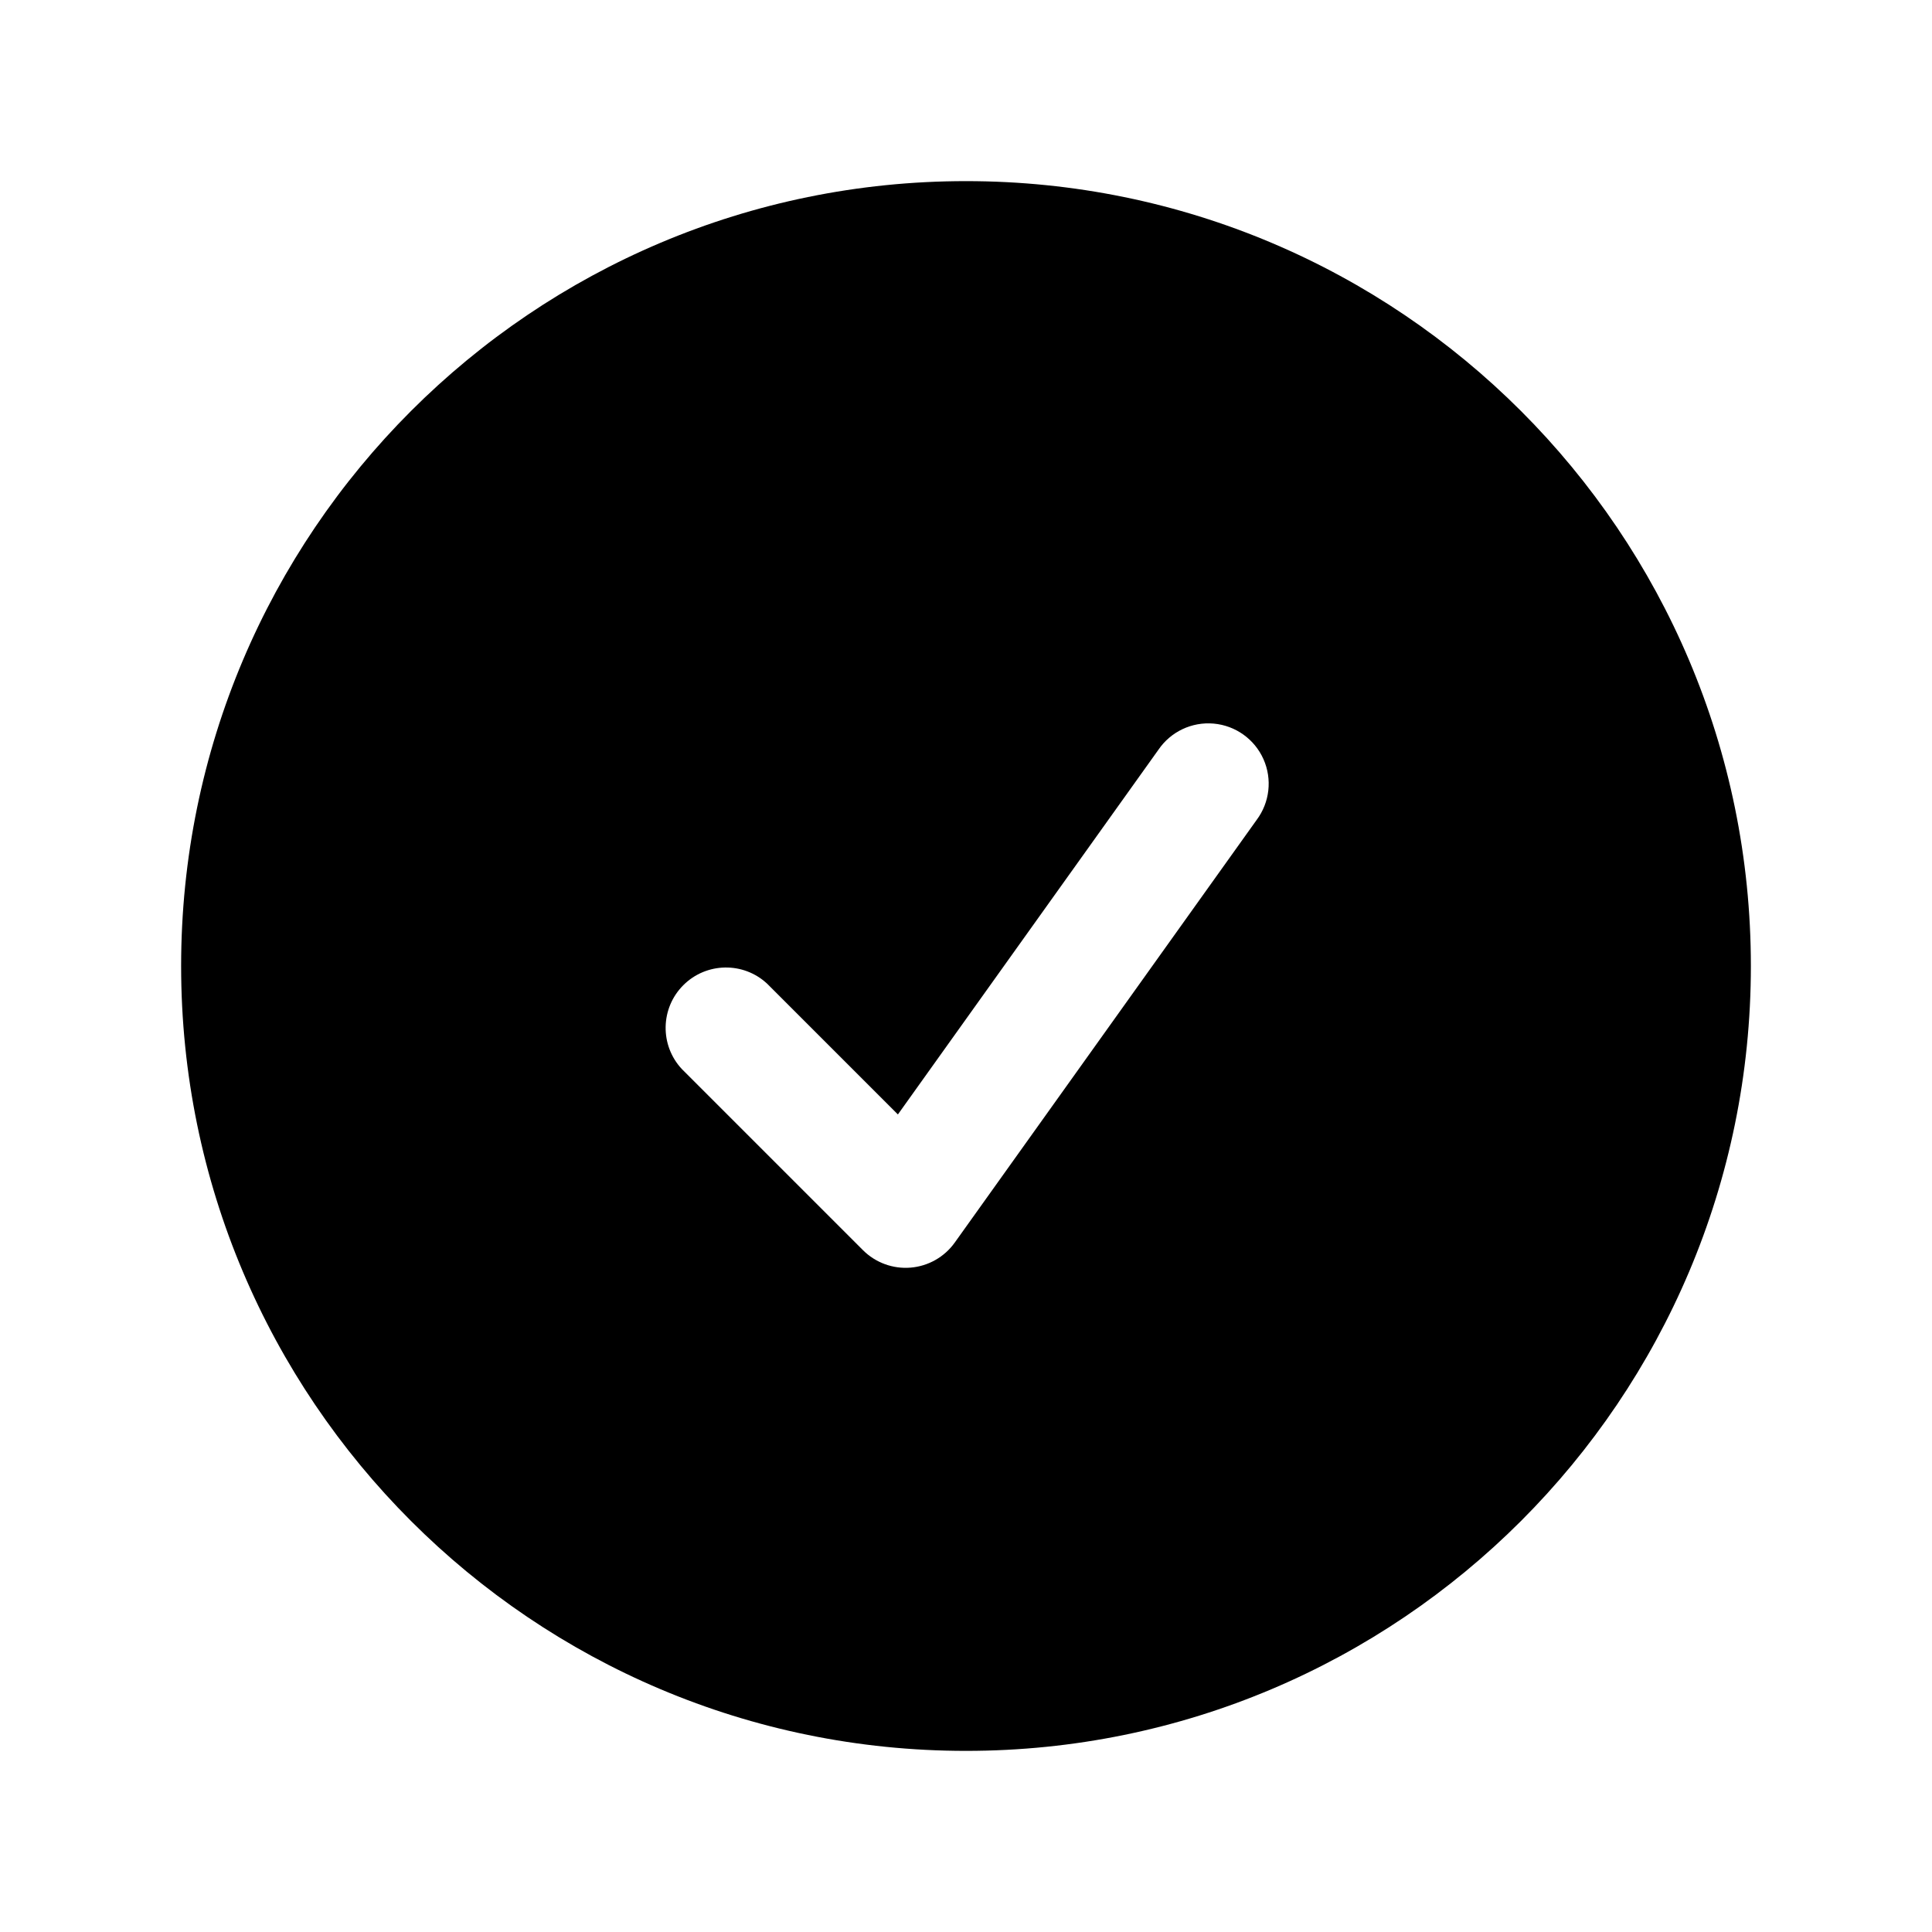
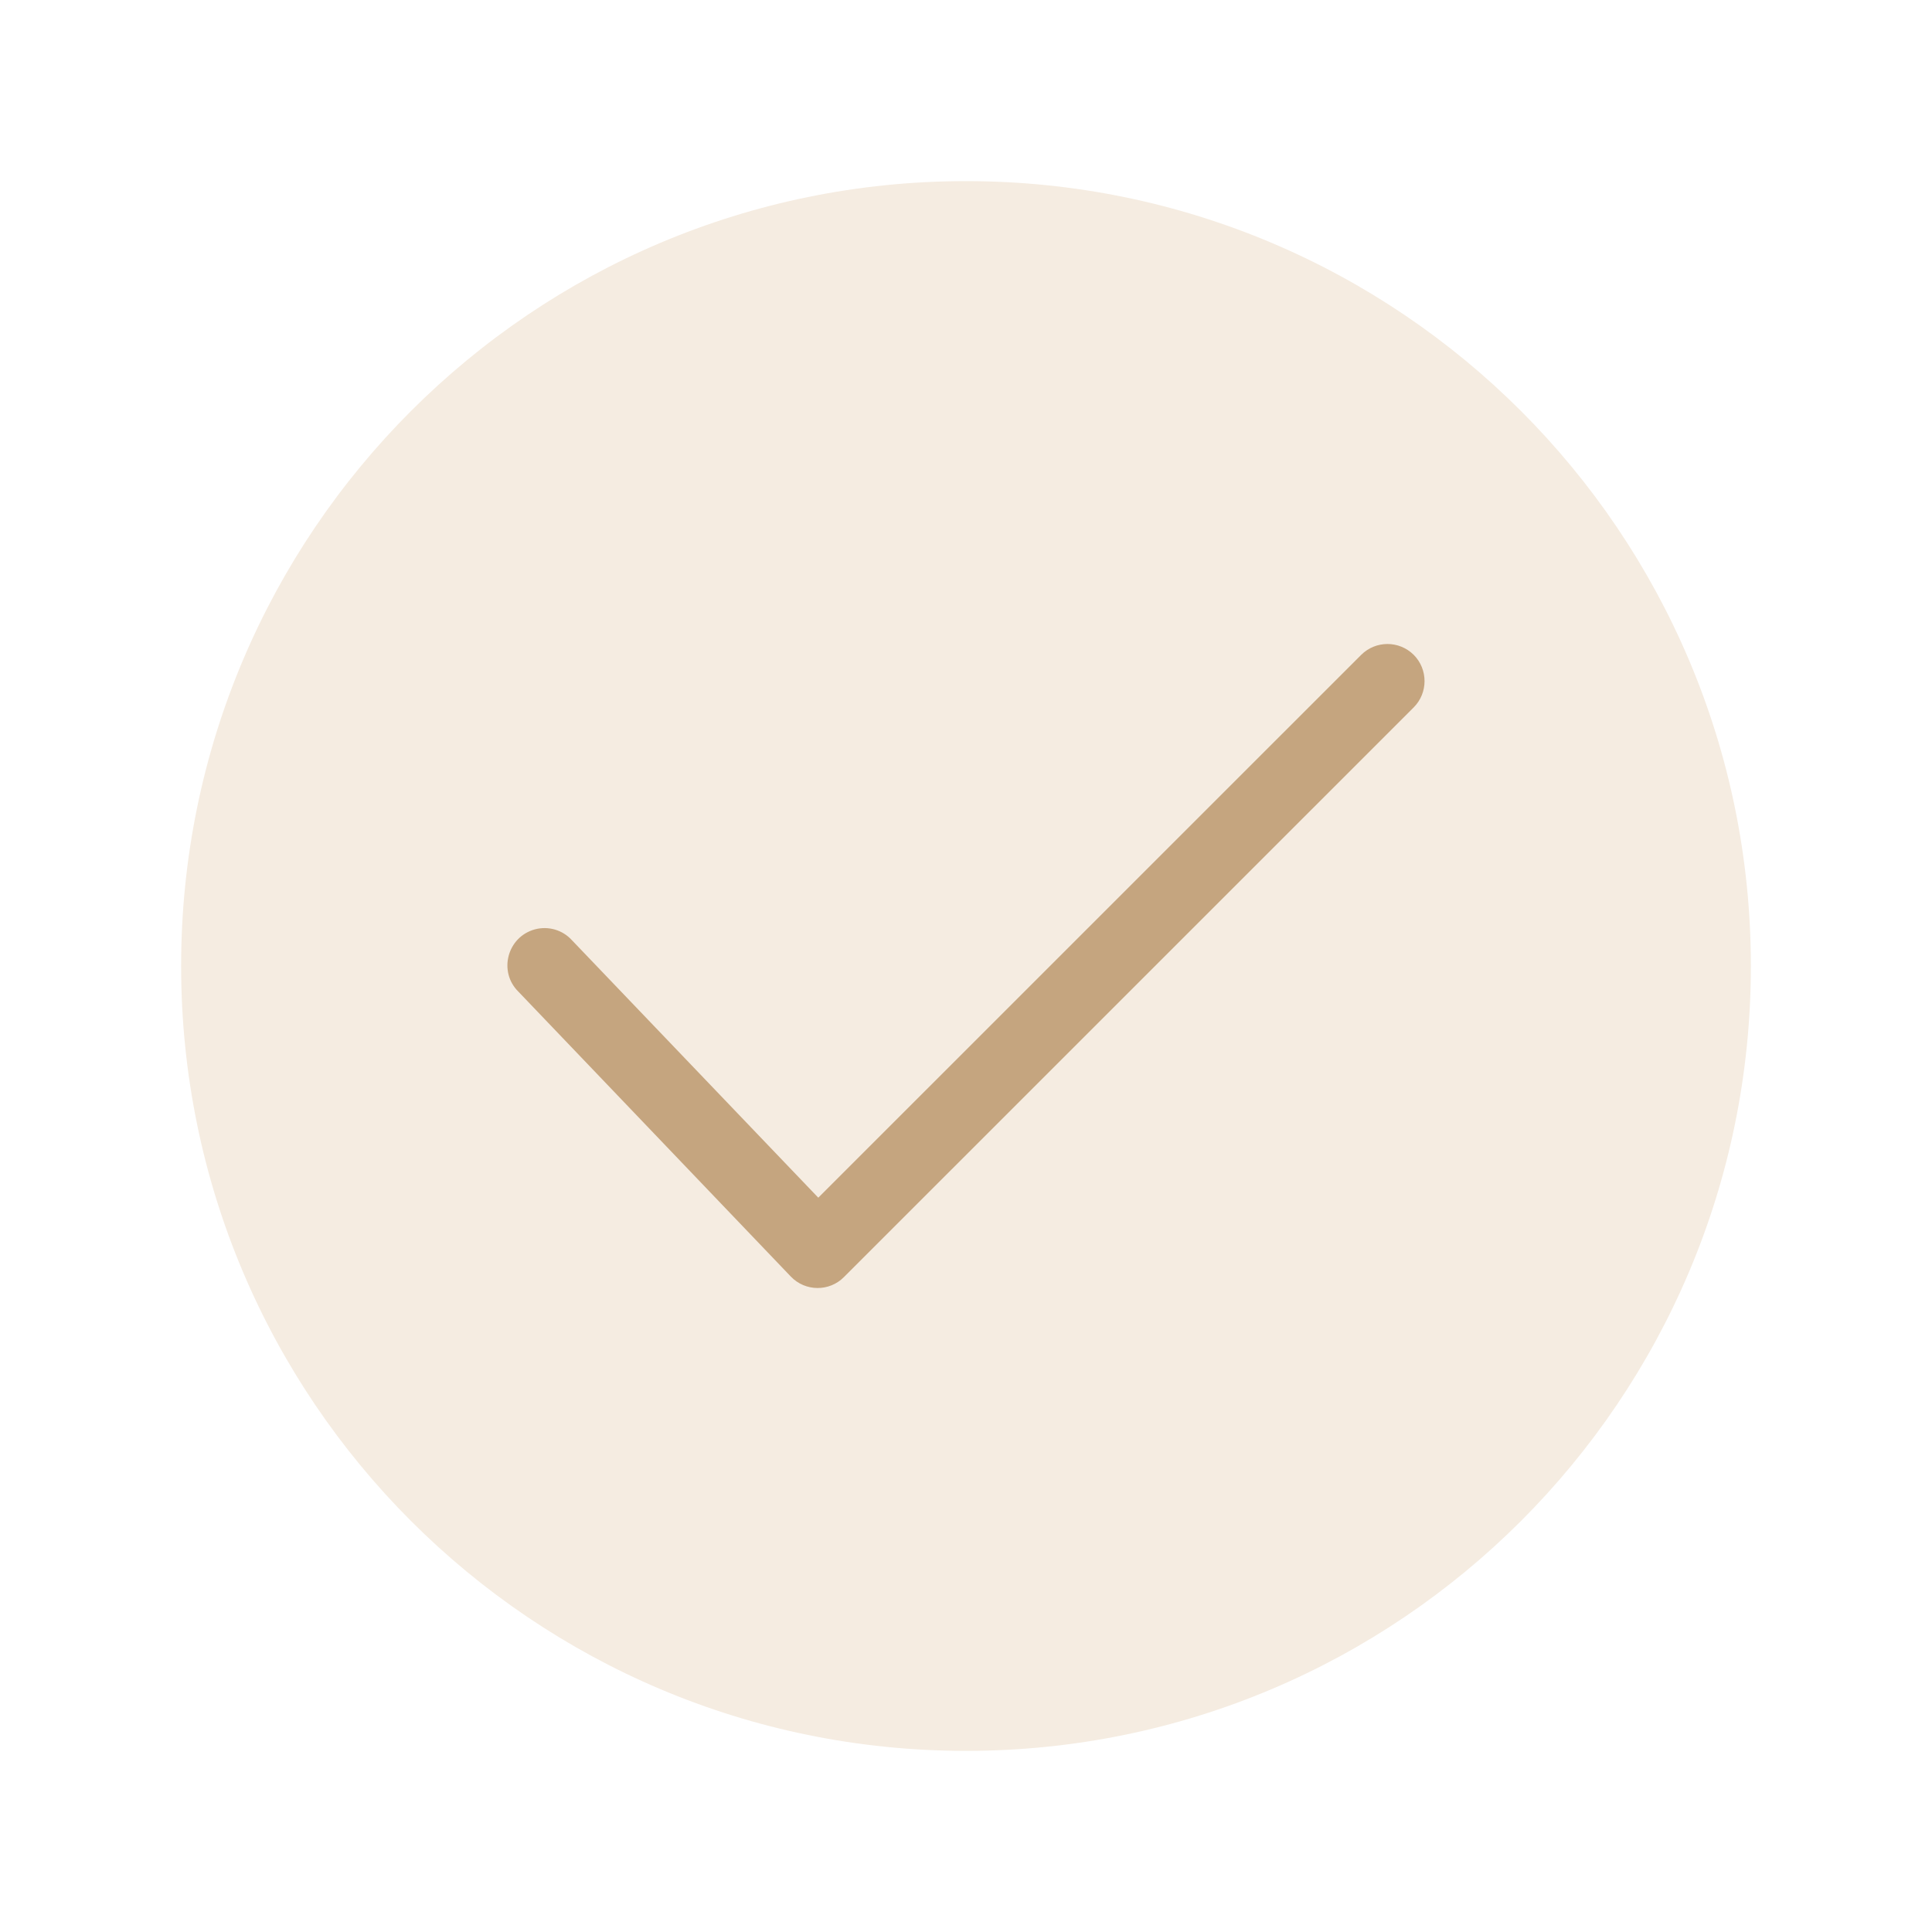
- <svg xmlns="http://www.w3.org/2000/svg" viewBox="0 0 24 24" fill="currentColor" class="w-6 h-6">
-   <path fill-rule="evenodd" d="M2.25 12c0-5.385 4.365-9.75 9.75-9.75s9.75 4.365 9.75 9.75-4.365 9.75-9.75 9.75S2.25 17.385 2.25 12Zm13.36-1.814a.75.75 0 1 0-1.22-.872l-3.236 4.53L9.53 12.22a.75.75 0 0 0-1.06 1.06l2.25 2.25a.75.75 0 0 0 1.14-.094l3.75-5.25Z" clip-rule="evenodd" />
+ <svg xmlns="http://www.w3.org/2000/svg" viewBox="0 0 24 24" fill="currentColor">
+   <path fill-rule="evenodd" d="M 2.25 12 C 2.25 6.615 6.615 2.25 12 2.25 C 17.385 2.25 21.75 6.615 21.75 12 C 21.75 17.385 17.385 21.75 12 21.75 C 6.615 21.75 2.25 17.385 2.25 12 Z" clip-rule="evenodd" style="fill: rgb(245, 236, 225); paint-order: stroke;" transform="matrix(1, 0, 0, 1, -2.220446049250313e-16, 0)" />
+   <path d="M 17.562 8.135 C 17.741 8.315 17.741 8.607 17.562 8.787 L 10.484 15.864 C 10.302 16.048 10.003 16.045 9.824 15.858 L 6.439 12.318 C 6.188 12.069 6.301 11.639 6.644 11.545 C 6.812 11.5 6.99 11.552 7.106 11.681 L 10.165 14.878 L 16.909 8.135 C 17.09 7.955 17.381 7.955 17.562 8.135 Z" style="fill: rgb(197, 165, 127);" transform="matrix(1, 0, 0, 1, -2.220446049250313e-16, 0)" />
</svg>
